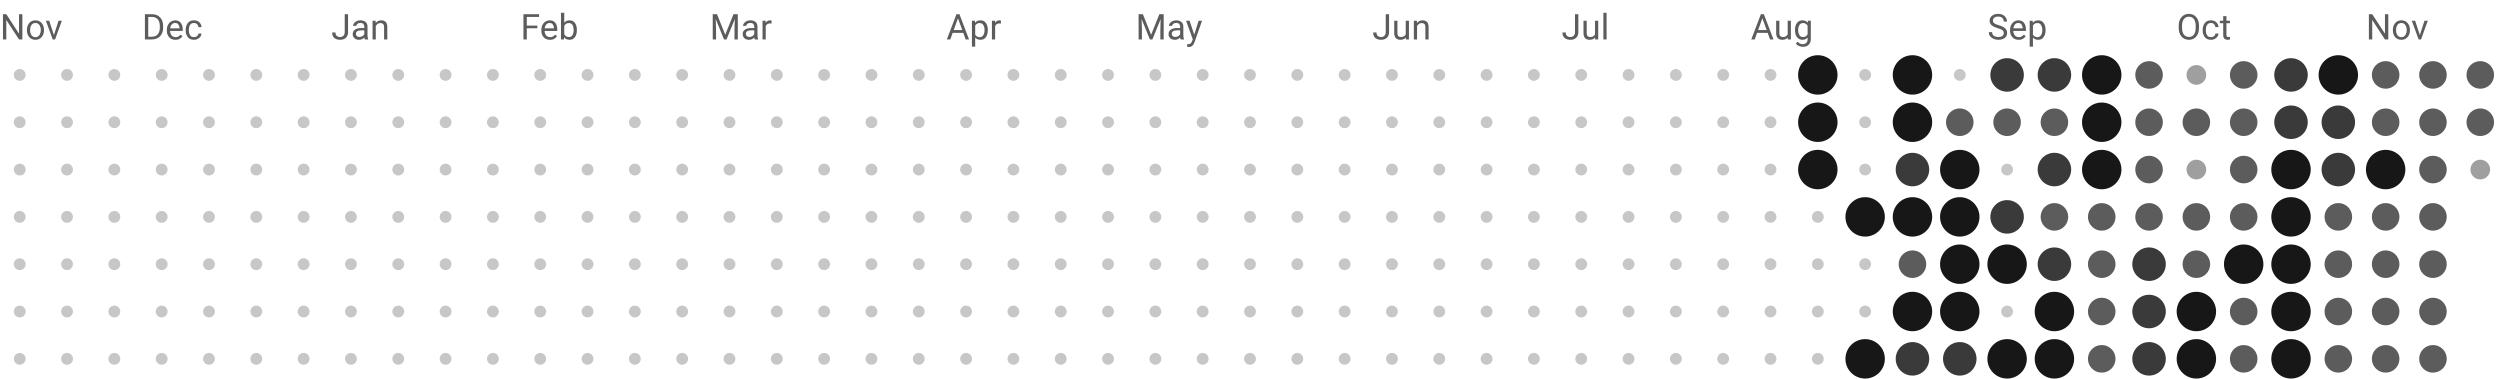
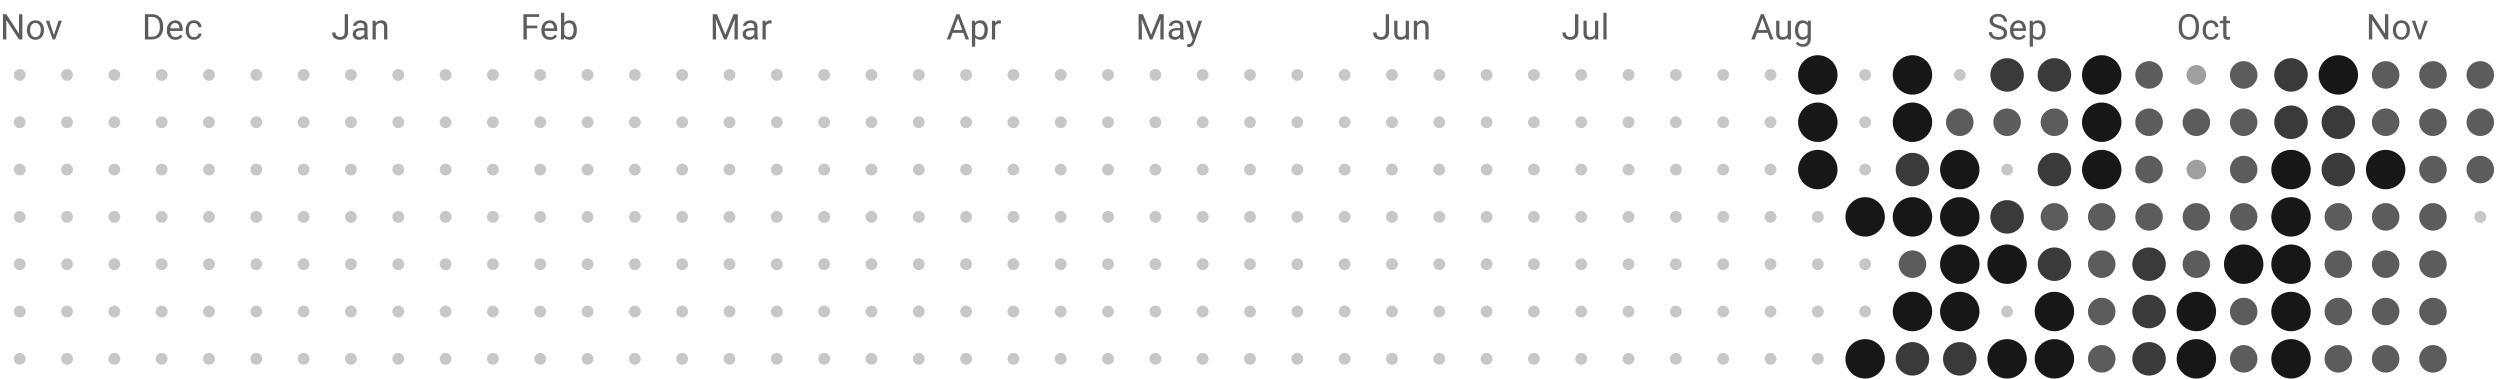
<svg xmlns="http://www.w3.org/2000/svg" width="634" height="96" viewBox="0 0 634 96" role="img">
  <text x="0" y="10" font-family="-apple-system,BlinkMacSystemFont,'Segoe UI',Roboto,Helvetica,Arial,sans-serif" font-size="9" fill="#5c5c5c">Nov</text>
  <text x="36" y="10" font-family="-apple-system,BlinkMacSystemFont,'Segoe UI',Roboto,Helvetica,Arial,sans-serif" font-size="9" fill="#5c5c5c">Dec</text>
  <text x="84" y="10" font-family="-apple-system,BlinkMacSystemFont,'Segoe UI',Roboto,Helvetica,Arial,sans-serif" font-size="9" fill="#5c5c5c">Jan</text>
  <text x="132" y="10" font-family="-apple-system,BlinkMacSystemFont,'Segoe UI',Roboto,Helvetica,Arial,sans-serif" font-size="9" fill="#5c5c5c">Feb</text>
  <text x="180" y="10" font-family="-apple-system,BlinkMacSystemFont,'Segoe UI',Roboto,Helvetica,Arial,sans-serif" font-size="9" fill="#5c5c5c">Mar</text>
  <text x="240" y="10" font-family="-apple-system,BlinkMacSystemFont,'Segoe UI',Roboto,Helvetica,Arial,sans-serif" font-size="9" fill="#5c5c5c">Apr</text>
  <text x="288" y="10" font-family="-apple-system,BlinkMacSystemFont,'Segoe UI',Roboto,Helvetica,Arial,sans-serif" font-size="9" fill="#5c5c5c">May</text>
  <text x="348" y="10" font-family="-apple-system,BlinkMacSystemFont,'Segoe UI',Roboto,Helvetica,Arial,sans-serif" font-size="9" fill="#5c5c5c">Jun</text>
  <text x="396" y="10" font-family="-apple-system,BlinkMacSystemFont,'Segoe UI',Roboto,Helvetica,Arial,sans-serif" font-size="9" fill="#5c5c5c">Jul</text>
  <text x="444" y="10" font-family="-apple-system,BlinkMacSystemFont,'Segoe UI',Roboto,Helvetica,Arial,sans-serif" font-size="9" fill="#5c5c5c">Aug</text>
  <text x="504" y="10" font-family="-apple-system,BlinkMacSystemFont,'Segoe UI',Roboto,Helvetica,Arial,sans-serif" font-size="9" fill="#5c5c5c">Sep</text>
  <text x="552" y="10" font-family="-apple-system,BlinkMacSystemFont,'Segoe UI',Roboto,Helvetica,Arial,sans-serif" font-size="9" fill="#5c5c5c">Oct</text>
  <text x="600" y="10" font-family="-apple-system,BlinkMacSystemFont,'Segoe UI',Roboto,Helvetica,Arial,sans-serif" font-size="9" fill="#5c5c5c">Nov</text>
  <circle cx="5" cy="19" r="1.5" fill="#c7c7c7" />
  <circle cx="5" cy="31" r="1.5" fill="#c7c7c7" />
  <circle cx="5" cy="43" r="1.5" fill="#c7c7c7" />
  <circle cx="5" cy="55" r="1.5" fill="#c7c7c7" />
  <circle cx="5" cy="67" r="1.5" fill="#c7c7c7" />
  <circle cx="5" cy="79" r="1.5" fill="#c7c7c7" />
  <circle cx="5" cy="91" r="1.5" fill="#c7c7c7" />
  <circle cx="17" cy="19" r="1.5" fill="#c7c7c7" />
  <circle cx="17" cy="31" r="1.5" fill="#c7c7c7" />
  <circle cx="17" cy="43" r="1.5" fill="#c7c7c7" />
  <circle cx="17" cy="55" r="1.5" fill="#c7c7c7" />
  <circle cx="17" cy="67" r="1.5" fill="#c7c7c7" />
  <circle cx="17" cy="79" r="1.5" fill="#c7c7c7" />
  <circle cx="17" cy="91" r="1.5" fill="#c7c7c7" />
  <circle cx="29" cy="19" r="1.5" fill="#c7c7c7" />
  <circle cx="29" cy="31" r="1.5" fill="#c7c7c7" />
  <circle cx="29" cy="43" r="1.5" fill="#c7c7c7" />
  <circle cx="29" cy="55" r="1.5" fill="#c7c7c7" />
  <circle cx="29" cy="67" r="1.5" fill="#c7c7c7" />
  <circle cx="29" cy="79" r="1.5" fill="#c7c7c7" />
  <circle cx="29" cy="91" r="1.5" fill="#c7c7c7" />
  <circle cx="41" cy="19" r="1.5" fill="#c7c7c7" />
  <circle cx="41" cy="31" r="1.5" fill="#c7c7c7" />
  <circle cx="41" cy="43" r="1.5" fill="#c7c7c7" />
  <circle cx="41" cy="55" r="1.5" fill="#c7c7c7" />
  <circle cx="41" cy="67" r="1.5" fill="#c7c7c7" />
  <circle cx="41" cy="79" r="1.5" fill="#c7c7c7" />
  <circle cx="41" cy="91" r="1.5" fill="#c7c7c7" />
  <circle cx="53" cy="19" r="1.5" fill="#c7c7c7" />
  <circle cx="53" cy="31" r="1.5" fill="#c7c7c7" />
  <circle cx="53" cy="43" r="1.5" fill="#c7c7c7" />
  <circle cx="53" cy="55" r="1.5" fill="#c7c7c7" />
  <circle cx="53" cy="67" r="1.5" fill="#c7c7c7" />
  <circle cx="53" cy="79" r="1.5" fill="#c7c7c7" />
  <circle cx="53" cy="91" r="1.5" fill="#c7c7c7" />
  <circle cx="65" cy="19" r="1.5" fill="#c7c7c7" />
  <circle cx="65" cy="31" r="1.5" fill="#c7c7c7" />
  <circle cx="65" cy="43" r="1.5" fill="#c7c7c7" />
  <circle cx="65" cy="55" r="1.5" fill="#c7c7c7" />
  <circle cx="65" cy="67" r="1.5" fill="#c7c7c7" />
  <circle cx="65" cy="79" r="1.5" fill="#c7c7c7" />
  <circle cx="65" cy="91" r="1.5" fill="#c7c7c7" />
  <circle cx="77" cy="19" r="1.5" fill="#c7c7c7" />
  <circle cx="77" cy="31" r="1.5" fill="#c7c7c7" />
  <circle cx="77" cy="43" r="1.5" fill="#c7c7c7" />
  <circle cx="77" cy="55" r="1.5" fill="#c7c7c7" />
  <circle cx="77" cy="67" r="1.5" fill="#c7c7c7" />
  <circle cx="77" cy="79" r="1.5" fill="#c7c7c7" />
  <circle cx="77" cy="91" r="1.5" fill="#c7c7c7" />
  <circle cx="89" cy="19" r="1.5" fill="#c7c7c7" />
  <circle cx="89" cy="31" r="1.5" fill="#c7c7c7" />
  <circle cx="89" cy="43" r="1.5" fill="#c7c7c7" />
  <circle cx="89" cy="55" r="1.5" fill="#c7c7c7" />
  <circle cx="89" cy="67" r="1.5" fill="#c7c7c7" />
  <circle cx="89" cy="79" r="1.5" fill="#c7c7c7" />
  <circle cx="89" cy="91" r="1.5" fill="#c7c7c7" />
  <circle cx="101" cy="19" r="1.5" fill="#c7c7c7" />
  <circle cx="101" cy="31" r="1.5" fill="#c7c7c7" />
  <circle cx="101" cy="43" r="1.5" fill="#c7c7c7" />
  <circle cx="101" cy="55" r="1.5" fill="#c7c7c7" />
  <circle cx="101" cy="67" r="1.5" fill="#c7c7c7" />
  <circle cx="101" cy="79" r="1.5" fill="#c7c7c7" />
  <circle cx="101" cy="91" r="1.5" fill="#c7c7c7" />
  <circle cx="113" cy="19" r="1.5" fill="#c7c7c7" />
  <circle cx="113" cy="31" r="1.5" fill="#c7c7c7" />
  <circle cx="113" cy="43" r="1.5" fill="#c7c7c7" />
  <circle cx="113" cy="55" r="1.5" fill="#c7c7c7" />
  <circle cx="113" cy="67" r="1.5" fill="#c7c7c7" />
  <circle cx="113" cy="79" r="1.5" fill="#c7c7c7" />
  <circle cx="113" cy="91" r="1.5" fill="#c7c7c7" />
  <circle cx="125" cy="19" r="1.5" fill="#c7c7c7" />
  <circle cx="125" cy="31" r="1.5" fill="#c7c7c7" />
  <circle cx="125" cy="43" r="1.5" fill="#c7c7c7" />
  <circle cx="125" cy="55" r="1.5" fill="#c7c7c7" />
  <circle cx="125" cy="67" r="1.5" fill="#c7c7c7" />
  <circle cx="125" cy="79" r="1.5" fill="#c7c7c7" />
  <circle cx="125" cy="91" r="1.5" fill="#c7c7c7" />
  <circle cx="137" cy="19" r="1.5" fill="#c7c7c7" />
  <circle cx="137" cy="31" r="1.5" fill="#c7c7c7" />
  <circle cx="137" cy="43" r="1.5" fill="#c7c7c7" />
  <circle cx="137" cy="55" r="1.5" fill="#c7c7c7" />
  <circle cx="137" cy="67" r="1.5" fill="#c7c7c7" />
  <circle cx="137" cy="79" r="1.5" fill="#c7c7c7" />
  <circle cx="137" cy="91" r="1.5" fill="#c7c7c7" />
  <circle cx="149" cy="19" r="1.5" fill="#c7c7c7" />
  <circle cx="149" cy="31" r="1.5" fill="#c7c7c7" />
  <circle cx="149" cy="43" r="1.5" fill="#c7c7c7" />
  <circle cx="149" cy="55" r="1.5" fill="#c7c7c7" />
  <circle cx="149" cy="67" r="1.5" fill="#c7c7c7" />
  <circle cx="149" cy="79" r="1.5" fill="#c7c7c7" />
  <circle cx="149" cy="91" r="1.5" fill="#c7c7c7" />
  <circle cx="161" cy="19" r="1.5" fill="#c7c7c7" />
  <circle cx="161" cy="31" r="1.5" fill="#c7c7c7" />
  <circle cx="161" cy="43" r="1.5" fill="#c7c7c7" />
  <circle cx="161" cy="55" r="1.5" fill="#c7c7c7" />
  <circle cx="161" cy="67" r="1.5" fill="#c7c7c7" />
  <circle cx="161" cy="79" r="1.5" fill="#c7c7c7" />
  <circle cx="161" cy="91" r="1.5" fill="#c7c7c7" />
  <circle cx="173" cy="19" r="1.5" fill="#c7c7c7" />
  <circle cx="173" cy="31" r="1.5" fill="#c7c7c7" />
  <circle cx="173" cy="43" r="1.5" fill="#c7c7c7" />
  <circle cx="173" cy="55" r="1.5" fill="#c7c7c7" />
  <circle cx="173" cy="67" r="1.5" fill="#c7c7c7" />
  <circle cx="173" cy="79" r="1.5" fill="#c7c7c7" />
  <circle cx="173" cy="91" r="1.5" fill="#c7c7c7" />
  <circle cx="185" cy="19" r="1.5" fill="#c7c7c7" />
  <circle cx="185" cy="31" r="1.5" fill="#c7c7c7" />
  <circle cx="185" cy="43" r="1.5" fill="#c7c7c7" />
  <circle cx="185" cy="55" r="1.5" fill="#c7c7c7" />
  <circle cx="185" cy="67" r="1.5" fill="#c7c7c7" />
  <circle cx="185" cy="79" r="1.5" fill="#c7c7c7" />
  <circle cx="185" cy="91" r="1.5" fill="#c7c7c7" />
  <circle cx="197" cy="19" r="1.5" fill="#c7c7c7" />
  <circle cx="197" cy="31" r="1.5" fill="#c7c7c7" />
  <circle cx="197" cy="43" r="1.5" fill="#c7c7c7" />
  <circle cx="197" cy="55" r="1.5" fill="#c7c7c7" />
  <circle cx="197" cy="67" r="1.5" fill="#c7c7c7" />
  <circle cx="197" cy="79" r="1.5" fill="#c7c7c7" />
  <circle cx="197" cy="91" r="1.5" fill="#c7c7c7" />
  <circle cx="209" cy="19" r="1.5" fill="#c7c7c7" />
  <circle cx="209" cy="31" r="1.5" fill="#c7c7c7" />
  <circle cx="209" cy="43" r="1.5" fill="#c7c7c7" />
  <circle cx="209" cy="55" r="1.5" fill="#c7c7c7" />
  <circle cx="209" cy="67" r="1.5" fill="#c7c7c7" />
  <circle cx="209" cy="79" r="1.5" fill="#c7c7c7" />
  <circle cx="209" cy="91" r="1.5" fill="#c7c7c7" />
  <circle cx="221" cy="19" r="1.5" fill="#c7c7c7" />
  <circle cx="221" cy="31" r="1.5" fill="#c7c7c7" />
  <circle cx="221" cy="43" r="1.5" fill="#c7c7c7" />
  <circle cx="221" cy="55" r="1.5" fill="#c7c7c7" />
  <circle cx="221" cy="67" r="1.5" fill="#c7c7c7" />
  <circle cx="221" cy="79" r="1.5" fill="#c7c7c7" />
  <circle cx="221" cy="91" r="1.5" fill="#c7c7c7" />
  <circle cx="233" cy="19" r="1.5" fill="#c7c7c7" />
  <circle cx="233" cy="31" r="1.5" fill="#c7c7c7" />
  <circle cx="233" cy="43" r="1.5" fill="#c7c7c7" />
  <circle cx="233" cy="55" r="1.5" fill="#c7c7c7" />
  <circle cx="233" cy="67" r="1.5" fill="#c7c7c7" />
  <circle cx="233" cy="79" r="1.5" fill="#c7c7c7" />
  <circle cx="233" cy="91" r="1.5" fill="#c7c7c7" />
  <circle cx="245" cy="19" r="1.5" fill="#c7c7c7" />
  <circle cx="245" cy="31" r="1.5" fill="#c7c7c7" />
  <circle cx="245" cy="43" r="1.5" fill="#c7c7c7" />
  <circle cx="245" cy="55" r="1.5" fill="#c7c7c7" />
  <circle cx="245" cy="67" r="1.5" fill="#c7c7c7" />
  <circle cx="245" cy="79" r="1.5" fill="#c7c7c7" />
  <circle cx="245" cy="91" r="1.5" fill="#c7c7c7" />
  <circle cx="257" cy="19" r="1.5" fill="#c7c7c7" />
  <circle cx="257" cy="31" r="1.5" fill="#c7c7c7" />
  <circle cx="257" cy="43" r="1.5" fill="#c7c7c7" />
  <circle cx="257" cy="55" r="1.5" fill="#c7c7c7" />
  <circle cx="257" cy="67" r="1.5" fill="#c7c7c7" />
  <circle cx="257" cy="79" r="1.5" fill="#c7c7c7" />
  <circle cx="257" cy="91" r="1.5" fill="#c7c7c7" />
  <circle cx="269" cy="19" r="1.5" fill="#c7c7c7" />
  <circle cx="269" cy="31" r="1.5" fill="#c7c7c7" />
  <circle cx="269" cy="43" r="1.5" fill="#c7c7c7" />
  <circle cx="269" cy="55" r="1.5" fill="#c7c7c7" />
  <circle cx="269" cy="67" r="1.5" fill="#c7c7c7" />
  <circle cx="269" cy="79" r="1.5" fill="#c7c7c7" />
  <circle cx="269" cy="91" r="1.5" fill="#c7c7c7" />
  <circle cx="281" cy="19" r="1.5" fill="#c7c7c7" />
  <circle cx="281" cy="31" r="1.5" fill="#c7c7c7" />
  <circle cx="281" cy="43" r="1.5" fill="#c7c7c7" />
  <circle cx="281" cy="55" r="1.5" fill="#c7c7c7" />
  <circle cx="281" cy="67" r="1.5" fill="#c7c7c7" />
  <circle cx="281" cy="79" r="1.5" fill="#c7c7c7" />
  <circle cx="281" cy="91" r="1.5" fill="#c7c7c7" />
  <circle cx="293" cy="19" r="1.5" fill="#c7c7c7" />
  <circle cx="293" cy="31" r="1.5" fill="#c7c7c7" />
  <circle cx="293" cy="43" r="1.5" fill="#c7c7c7" />
  <circle cx="293" cy="55" r="1.5" fill="#c7c7c7" />
  <circle cx="293" cy="67" r="1.5" fill="#c7c7c7" />
  <circle cx="293" cy="79" r="1.5" fill="#c7c7c7" />
  <circle cx="293" cy="91" r="1.5" fill="#c7c7c7" />
  <circle cx="305" cy="19" r="1.5" fill="#c7c7c7" />
  <circle cx="305" cy="31" r="1.5" fill="#c7c7c7" />
  <circle cx="305" cy="43" r="1.5" fill="#c7c7c7" />
  <circle cx="305" cy="55" r="1.5" fill="#c7c7c7" />
  <circle cx="305" cy="67" r="1.5" fill="#c7c7c7" />
  <circle cx="305" cy="79" r="1.5" fill="#c7c7c7" />
  <circle cx="305" cy="91" r="1.5" fill="#c7c7c7" />
  <circle cx="317" cy="19" r="1.5" fill="#c7c7c7" />
  <circle cx="317" cy="31" r="1.5" fill="#c7c7c7" />
  <circle cx="317" cy="43" r="1.5" fill="#c7c7c7" />
  <circle cx="317" cy="55" r="1.5" fill="#c7c7c7" />
  <circle cx="317" cy="67" r="1.5" fill="#c7c7c7" />
  <circle cx="317" cy="79" r="1.5" fill="#c7c7c7" />
  <circle cx="317" cy="91" r="1.5" fill="#c7c7c7" />
  <circle cx="329" cy="19" r="1.5" fill="#c7c7c7" />
  <circle cx="329" cy="31" r="1.5" fill="#c7c7c7" />
  <circle cx="329" cy="43" r="1.5" fill="#c7c7c7" />
  <circle cx="329" cy="55" r="1.5" fill="#c7c7c7" />
  <circle cx="329" cy="67" r="1.5" fill="#c7c7c7" />
  <circle cx="329" cy="79" r="1.5" fill="#c7c7c7" />
  <circle cx="329" cy="91" r="1.5" fill="#c7c7c7" />
  <circle cx="341" cy="19" r="1.5" fill="#c7c7c7" />
  <circle cx="341" cy="31" r="1.5" fill="#c7c7c7" />
  <circle cx="341" cy="43" r="1.5" fill="#c7c7c7" />
  <circle cx="341" cy="55" r="1.5" fill="#c7c7c7" />
  <circle cx="341" cy="67" r="1.5" fill="#c7c7c7" />
  <circle cx="341" cy="79" r="1.5" fill="#c7c7c7" />
  <circle cx="341" cy="91" r="1.5" fill="#c7c7c7" />
  <circle cx="353" cy="19" r="1.5" fill="#c7c7c7" />
  <circle cx="353" cy="31" r="1.5" fill="#c7c7c7" />
  <circle cx="353" cy="43" r="1.5" fill="#c7c7c7" />
  <circle cx="353" cy="55" r="1.5" fill="#c7c7c7" />
  <circle cx="353" cy="67" r="1.5" fill="#c7c7c7" />
  <circle cx="353" cy="79" r="1.5" fill="#c7c7c7" />
  <circle cx="353" cy="91" r="1.5" fill="#c7c7c7" />
  <circle cx="365" cy="19" r="1.5" fill="#c7c7c7" />
  <circle cx="365" cy="31" r="1.5" fill="#c7c7c7" />
  <circle cx="365" cy="43" r="1.5" fill="#c7c7c7" />
  <circle cx="365" cy="55" r="1.5" fill="#c7c7c7" />
  <circle cx="365" cy="67" r="1.5" fill="#c7c7c7" />
  <circle cx="365" cy="79" r="1.5" fill="#c7c7c7" />
  <circle cx="365" cy="91" r="1.5" fill="#c7c7c7" />
  <circle cx="377" cy="19" r="1.5" fill="#c7c7c7" />
  <circle cx="377" cy="31" r="1.5" fill="#c7c7c7" />
  <circle cx="377" cy="43" r="1.5" fill="#c7c7c7" />
  <circle cx="377" cy="55" r="1.5" fill="#c7c7c7" />
  <circle cx="377" cy="67" r="1.5" fill="#c7c7c7" />
  <circle cx="377" cy="79" r="1.5" fill="#c7c7c7" />
  <circle cx="377" cy="91" r="1.5" fill="#c7c7c7" />
  <circle cx="389" cy="19" r="1.5" fill="#c7c7c7" />
  <circle cx="389" cy="31" r="1.5" fill="#c7c7c7" />
  <circle cx="389" cy="43" r="1.5" fill="#c7c7c7" />
  <circle cx="389" cy="55" r="1.5" fill="#c7c7c7" />
  <circle cx="389" cy="67" r="1.5" fill="#c7c7c7" />
  <circle cx="389" cy="79" r="1.5" fill="#c7c7c7" />
  <circle cx="389" cy="91" r="1.5" fill="#c7c7c7" />
  <circle cx="401" cy="19" r="1.5" fill="#c7c7c7" />
  <circle cx="401" cy="31" r="1.5" fill="#c7c7c7" />
  <circle cx="401" cy="43" r="1.5" fill="#c7c7c7" />
  <circle cx="401" cy="55" r="1.5" fill="#c7c7c7" />
  <circle cx="401" cy="67" r="1.5" fill="#c7c7c7" />
  <circle cx="401" cy="79" r="1.5" fill="#c7c7c7" />
  <circle cx="401" cy="91" r="1.5" fill="#c7c7c7" />
  <circle cx="413" cy="19" r="1.5" fill="#c7c7c7" />
  <circle cx="413" cy="31" r="1.5" fill="#c7c7c7" />
  <circle cx="413" cy="43" r="1.5" fill="#c7c7c7" />
  <circle cx="413" cy="55" r="1.5" fill="#c7c7c7" />
  <circle cx="413" cy="67" r="1.5" fill="#c7c7c7" />
  <circle cx="413" cy="79" r="1.5" fill="#c7c7c7" />
  <circle cx="413" cy="91" r="1.5" fill="#c7c7c7" />
  <circle cx="425" cy="19" r="1.5" fill="#c7c7c7" />
  <circle cx="425" cy="31" r="1.5" fill="#c7c7c7" />
  <circle cx="425" cy="43" r="1.5" fill="#c7c7c7" />
  <circle cx="425" cy="55" r="1.5" fill="#c7c7c7" />
  <circle cx="425" cy="67" r="1.5" fill="#c7c7c7" />
  <circle cx="425" cy="79" r="1.5" fill="#c7c7c7" />
  <circle cx="425" cy="91" r="1.5" fill="#c7c7c7" />
  <circle cx="437" cy="19" r="1.5" fill="#c7c7c7" />
  <circle cx="437" cy="31" r="1.5" fill="#c7c7c7" />
  <circle cx="437" cy="43" r="1.5" fill="#c7c7c7" />
  <circle cx="437" cy="55" r="1.5" fill="#c7c7c7" />
  <circle cx="437" cy="67" r="1.5" fill="#c7c7c7" />
  <circle cx="437" cy="79" r="1.5" fill="#c7c7c7" />
  <circle cx="437" cy="91" r="1.5" fill="#c7c7c7" />
  <circle cx="449" cy="19" r="1.5" fill="#c7c7c7" />
  <circle cx="449" cy="31" r="1.5" fill="#c7c7c7" />
  <circle cx="449" cy="43" r="1.5" fill="#c7c7c7" />
  <circle cx="449" cy="55" r="1.5" fill="#c7c7c7" />
  <circle cx="449" cy="67" r="1.5" fill="#c7c7c7" />
  <circle cx="449" cy="79" r="1.5" fill="#c7c7c7" />
  <circle cx="449" cy="91" r="1.5" fill="#c7c7c7" />
  <circle cx="461" cy="19" r="5" fill="#171717" />
  <circle cx="461" cy="31" r="5" fill="#171717" />
  <circle cx="461" cy="43" r="5" fill="#171717" />
  <circle cx="461" cy="55" r="1.5" fill="#c7c7c7" />
  <circle cx="461" cy="67" r="1.5" fill="#c7c7c7" />
  <circle cx="461" cy="79" r="1.5" fill="#c7c7c7" />
  <circle cx="461" cy="91" r="1.5" fill="#c7c7c7" />
  <circle cx="473" cy="19" r="1.5" fill="#c7c7c7" />
  <circle cx="473" cy="31" r="1.5" fill="#c7c7c7" />
  <circle cx="473" cy="43" r="1.5" fill="#c7c7c7" />
  <circle cx="473" cy="55" r="5" fill="#171717" />
  <circle cx="473" cy="67" r="1.5" fill="#c7c7c7" />
  <circle cx="473" cy="79" r="1.5" fill="#c7c7c7" />
  <circle cx="473" cy="91" r="5" fill="#171717" />
  <circle cx="485" cy="19" r="5" fill="#171717" />
  <circle cx="485" cy="31" r="5" fill="#171717" />
  <circle cx="485" cy="43" r="4.25" fill="#3a3a3a" />
  <circle cx="485" cy="55" r="5" fill="#171717" />
  <circle cx="485" cy="67" r="3.5" fill="#5c5c5c" />
  <circle cx="485" cy="79" r="5" fill="#171717" />
  <circle cx="485" cy="91" r="4.25" fill="#3a3a3a" />
  <circle cx="497" cy="19" r="1.5" fill="#c7c7c7" />
  <circle cx="497" cy="31" r="3.5" fill="#5c5c5c" />
  <circle cx="497" cy="43" r="5" fill="#171717" />
  <circle cx="497" cy="55" r="5" fill="#171717" />
  <circle cx="497" cy="67" r="5" fill="#171717" />
  <circle cx="497" cy="79" r="5" fill="#171717" />
  <circle cx="497" cy="91" r="4.25" fill="#3a3a3a" />
  <circle cx="509" cy="19" r="4.25" fill="#3a3a3a" />
  <circle cx="509" cy="31" r="3.5" fill="#5c5c5c" />
  <circle cx="509" cy="43" r="1.5" fill="#c7c7c7" />
  <circle cx="509" cy="55" r="4.25" fill="#3a3a3a" />
  <circle cx="509" cy="67" r="5" fill="#171717" />
  <circle cx="509" cy="79" r="1.5" fill="#c7c7c7" />
  <circle cx="509" cy="91" r="5" fill="#171717" />
  <circle cx="521" cy="19" r="4.25" fill="#3a3a3a" />
  <circle cx="521" cy="31" r="3.5" fill="#5c5c5c" />
  <circle cx="521" cy="43" r="4.25" fill="#3a3a3a" />
  <circle cx="521" cy="55" r="3.5" fill="#5c5c5c" />
  <circle cx="521" cy="67" r="4.25" fill="#3a3a3a" />
  <circle cx="521" cy="79" r="5" fill="#171717" />
  <circle cx="521" cy="91" r="5" fill="#171717" />
  <circle cx="533" cy="19" r="5" fill="#171717" />
  <circle cx="533" cy="31" r="5" fill="#171717" />
  <circle cx="533" cy="43" r="5" fill="#171717" />
  <circle cx="533" cy="55" r="3.5" fill="#5c5c5c" />
  <circle cx="533" cy="67" r="3.5" fill="#5c5c5c" />
  <circle cx="533" cy="79" r="3.5" fill="#5c5c5c" />
  <circle cx="533" cy="91" r="3.5" fill="#5c5c5c" />
  <circle cx="545" cy="19" r="3.5" fill="#5c5c5c" />
  <circle cx="545" cy="31" r="3.5" fill="#5c5c5c" />
  <circle cx="545" cy="43" r="3.5" fill="#5c5c5c" />
  <circle cx="545" cy="55" r="3.5" fill="#5c5c5c" />
  <circle cx="545" cy="67" r="4.25" fill="#3a3a3a" />
  <circle cx="545" cy="79" r="4.25" fill="#3a3a3a" />
  <circle cx="545" cy="91" r="4.25" fill="#3a3a3a" />
  <circle cx="557" cy="19" r="2.5" fill="#9f9f9f" />
  <circle cx="557" cy="31" r="3.5" fill="#5c5c5c" />
  <circle cx="557" cy="43" r="2.5" fill="#9f9f9f" />
  <circle cx="557" cy="55" r="3.5" fill="#5c5c5c" />
  <circle cx="557" cy="67" r="3.5" fill="#5c5c5c" />
  <circle cx="557" cy="79" r="5" fill="#171717" />
  <circle cx="557" cy="91" r="5" fill="#171717" />
  <circle cx="569" cy="19" r="3.5" fill="#5c5c5c" />
  <circle cx="569" cy="31" r="3.5" fill="#5c5c5c" />
  <circle cx="569" cy="43" r="3.5" fill="#5c5c5c" />
  <circle cx="569" cy="55" r="3.5" fill="#5c5c5c" />
  <circle cx="569" cy="67" r="5" fill="#171717" />
  <circle cx="569" cy="79" r="3.5" fill="#5c5c5c" />
  <circle cx="569" cy="91" r="3.5" fill="#5c5c5c" />
  <circle cx="581" cy="19" r="4.25" fill="#3a3a3a" />
  <circle cx="581" cy="31" r="4.25" fill="#3a3a3a" />
  <circle cx="581" cy="43" r="5" fill="#171717" />
  <circle cx="581" cy="55" r="5" fill="#171717" />
  <circle cx="581" cy="67" r="5" fill="#171717" />
  <circle cx="581" cy="79" r="5" fill="#171717" />
  <circle cx="581" cy="91" r="5" fill="#171717" />
  <circle cx="593" cy="19" r="5" fill="#171717" />
  <circle cx="593" cy="31" r="4.25" fill="#3a3a3a" />
  <circle cx="593" cy="43" r="4.25" fill="#3a3a3a" />
  <circle cx="593" cy="55" r="3.5" fill="#5c5c5c" />
  <circle cx="593" cy="67" r="3.5" fill="#5c5c5c" />
  <circle cx="593" cy="79" r="3.5" fill="#5c5c5c" />
  <circle cx="593" cy="91" r="3.5" fill="#5c5c5c" />
  <circle cx="605" cy="19" r="3.5" fill="#5c5c5c" />
  <circle cx="605" cy="31" r="3.5" fill="#5c5c5c" />
  <circle cx="605" cy="43" r="5" fill="#171717" />
  <circle cx="605" cy="55" r="3.5" fill="#5c5c5c" />
  <circle cx="605" cy="67" r="3.5" fill="#5c5c5c" />
  <circle cx="605" cy="79" r="3.5" fill="#5c5c5c" />
  <circle cx="605" cy="91" r="3.5" fill="#5c5c5c" />
  <circle cx="617" cy="19" r="3.5" fill="#5c5c5c" />
  <circle cx="617" cy="31" r="3.5" fill="#5c5c5c" />
  <circle cx="617" cy="43" r="3.5" fill="#5c5c5c" />
  <circle cx="617" cy="55" r="3.5" fill="#5c5c5c" />
  <circle cx="617" cy="67" r="3.5" fill="#5c5c5c" />
  <circle cx="617" cy="79" r="3.5" fill="#5c5c5c" />
  <circle cx="617" cy="91" r="3.5" fill="#5c5c5c" />
  <circle cx="629" cy="19" r="3.5" fill="#5c5c5c" />
  <circle cx="629" cy="31" r="3.5" fill="#5c5c5c" />
-   <circle cx="629" cy="43" r="2.5" fill="#9f9f9f" />
+   <circle cx="629" cy="43" r="3.5" fill="#5c5c5c" />
+   <circle cx="629" cy="55" r="1.5" fill="#c7c7c7" />
</svg>
